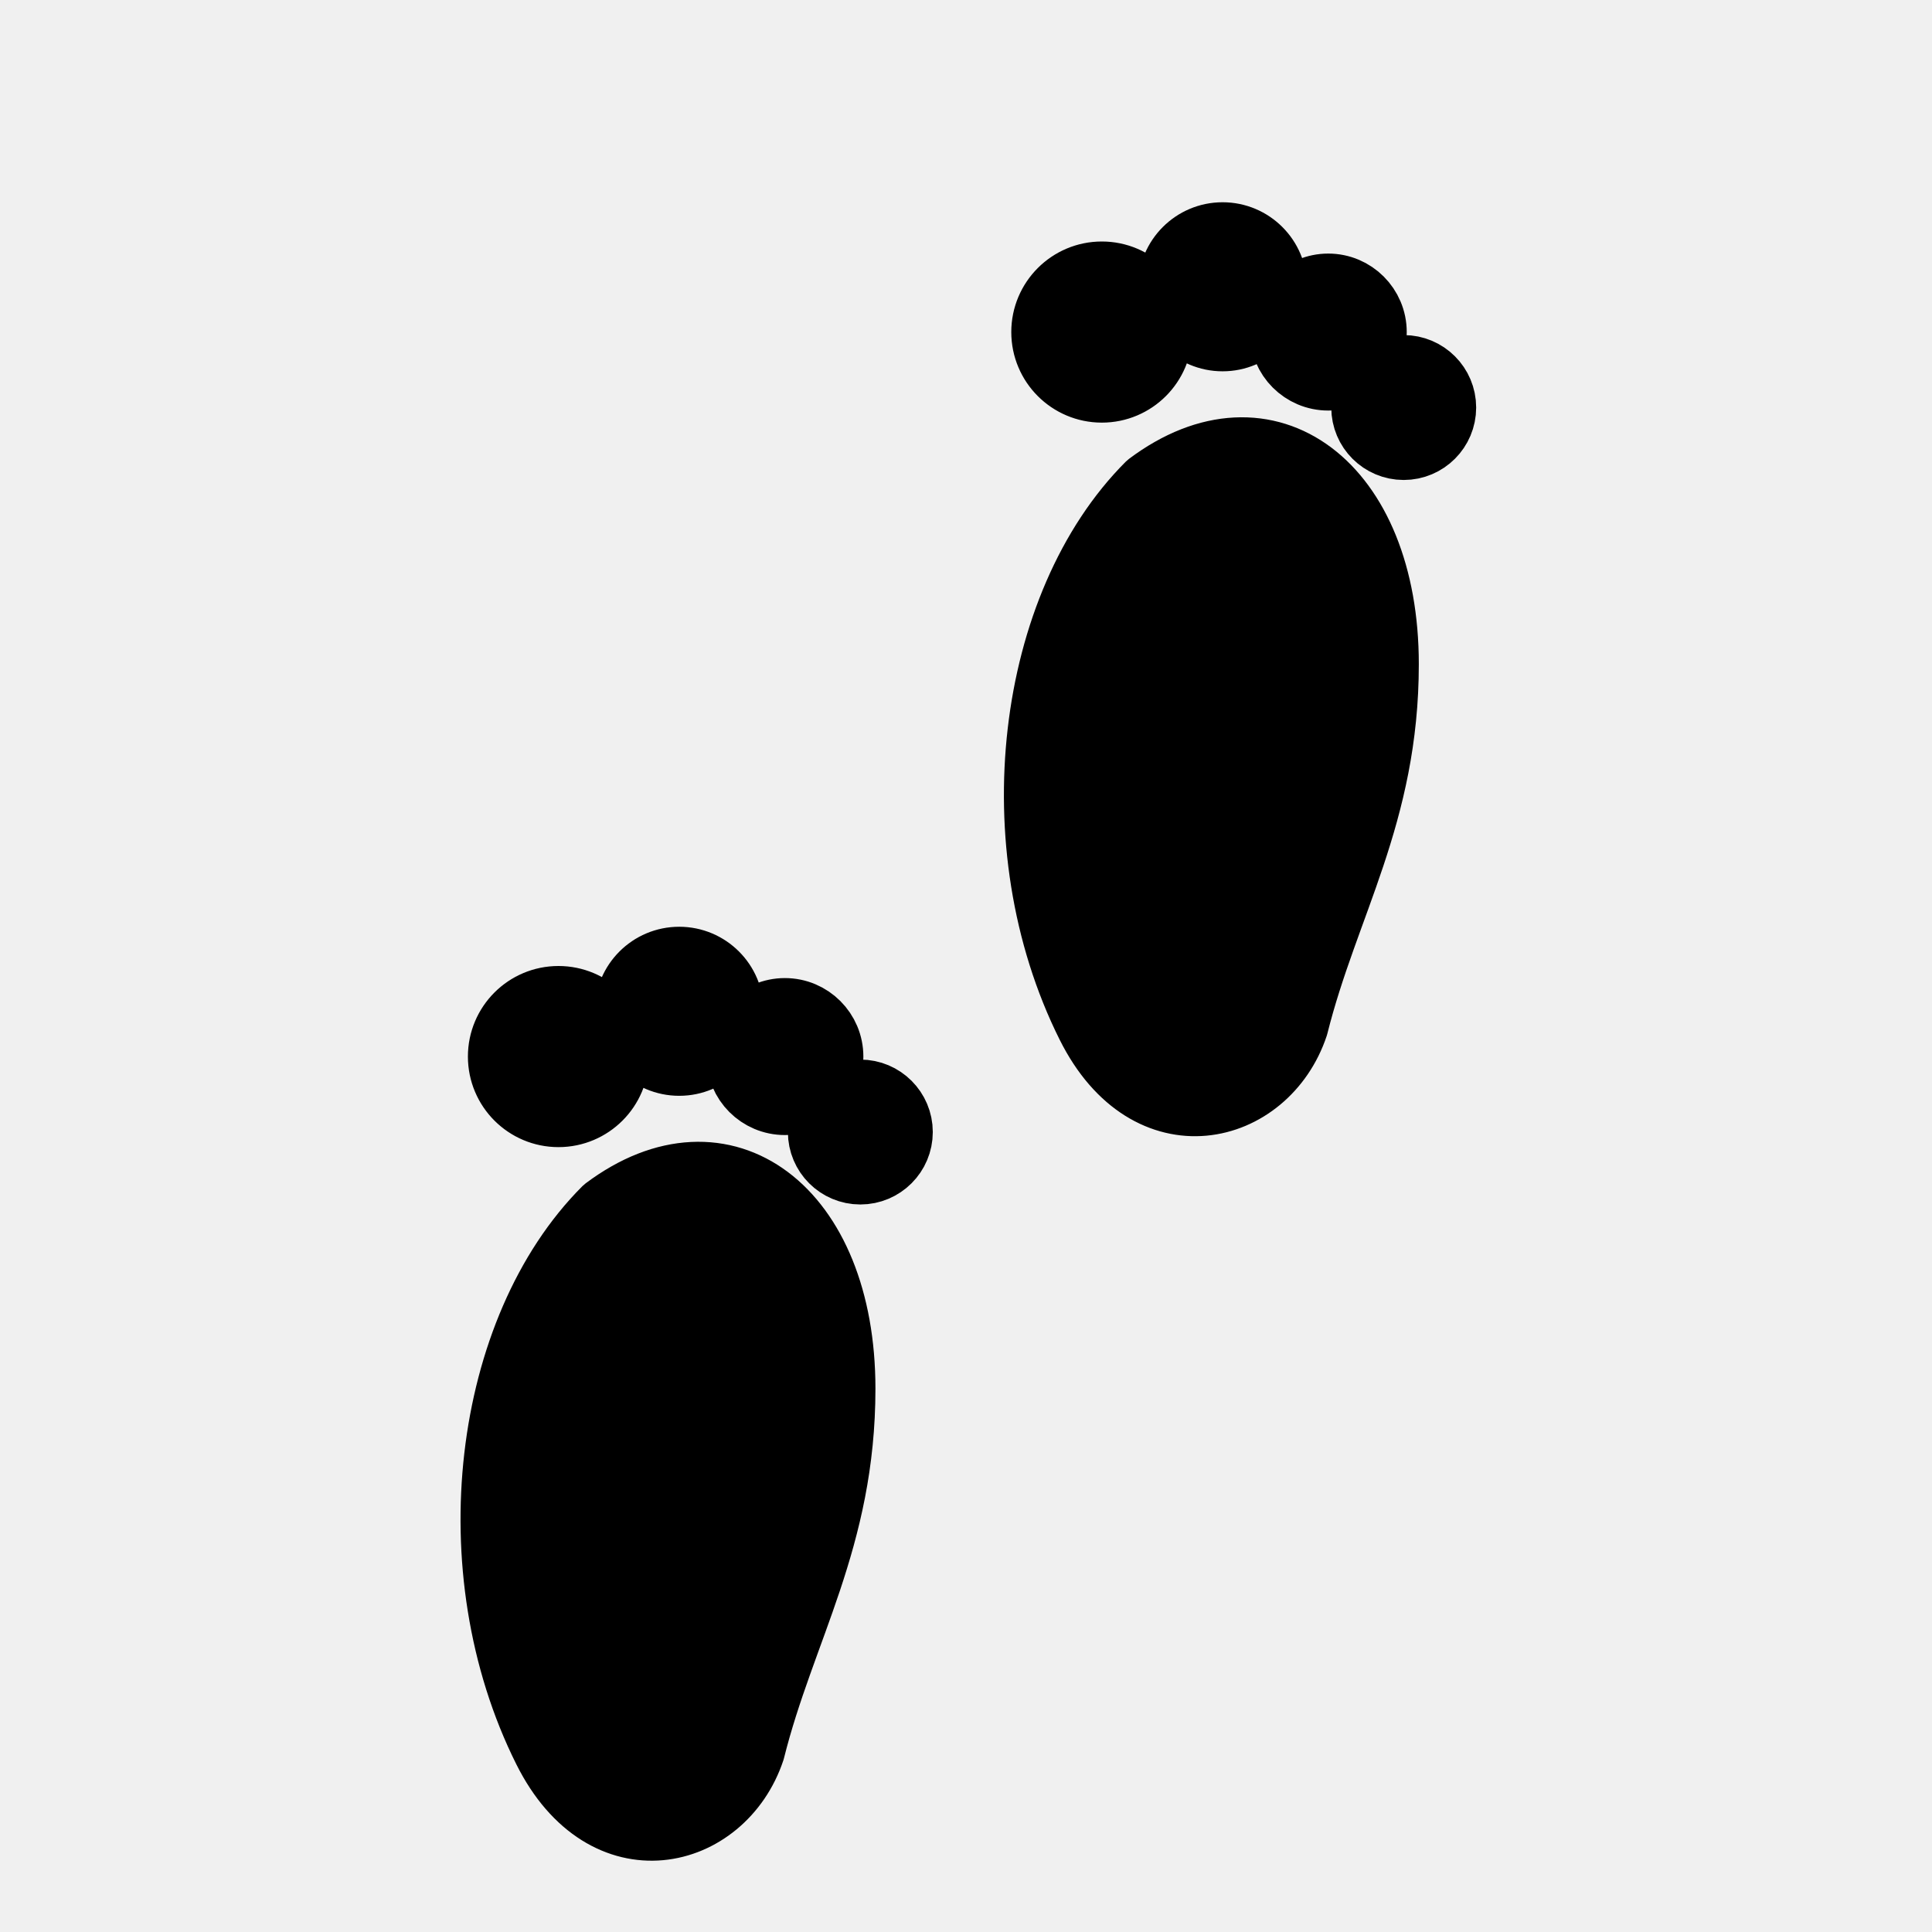
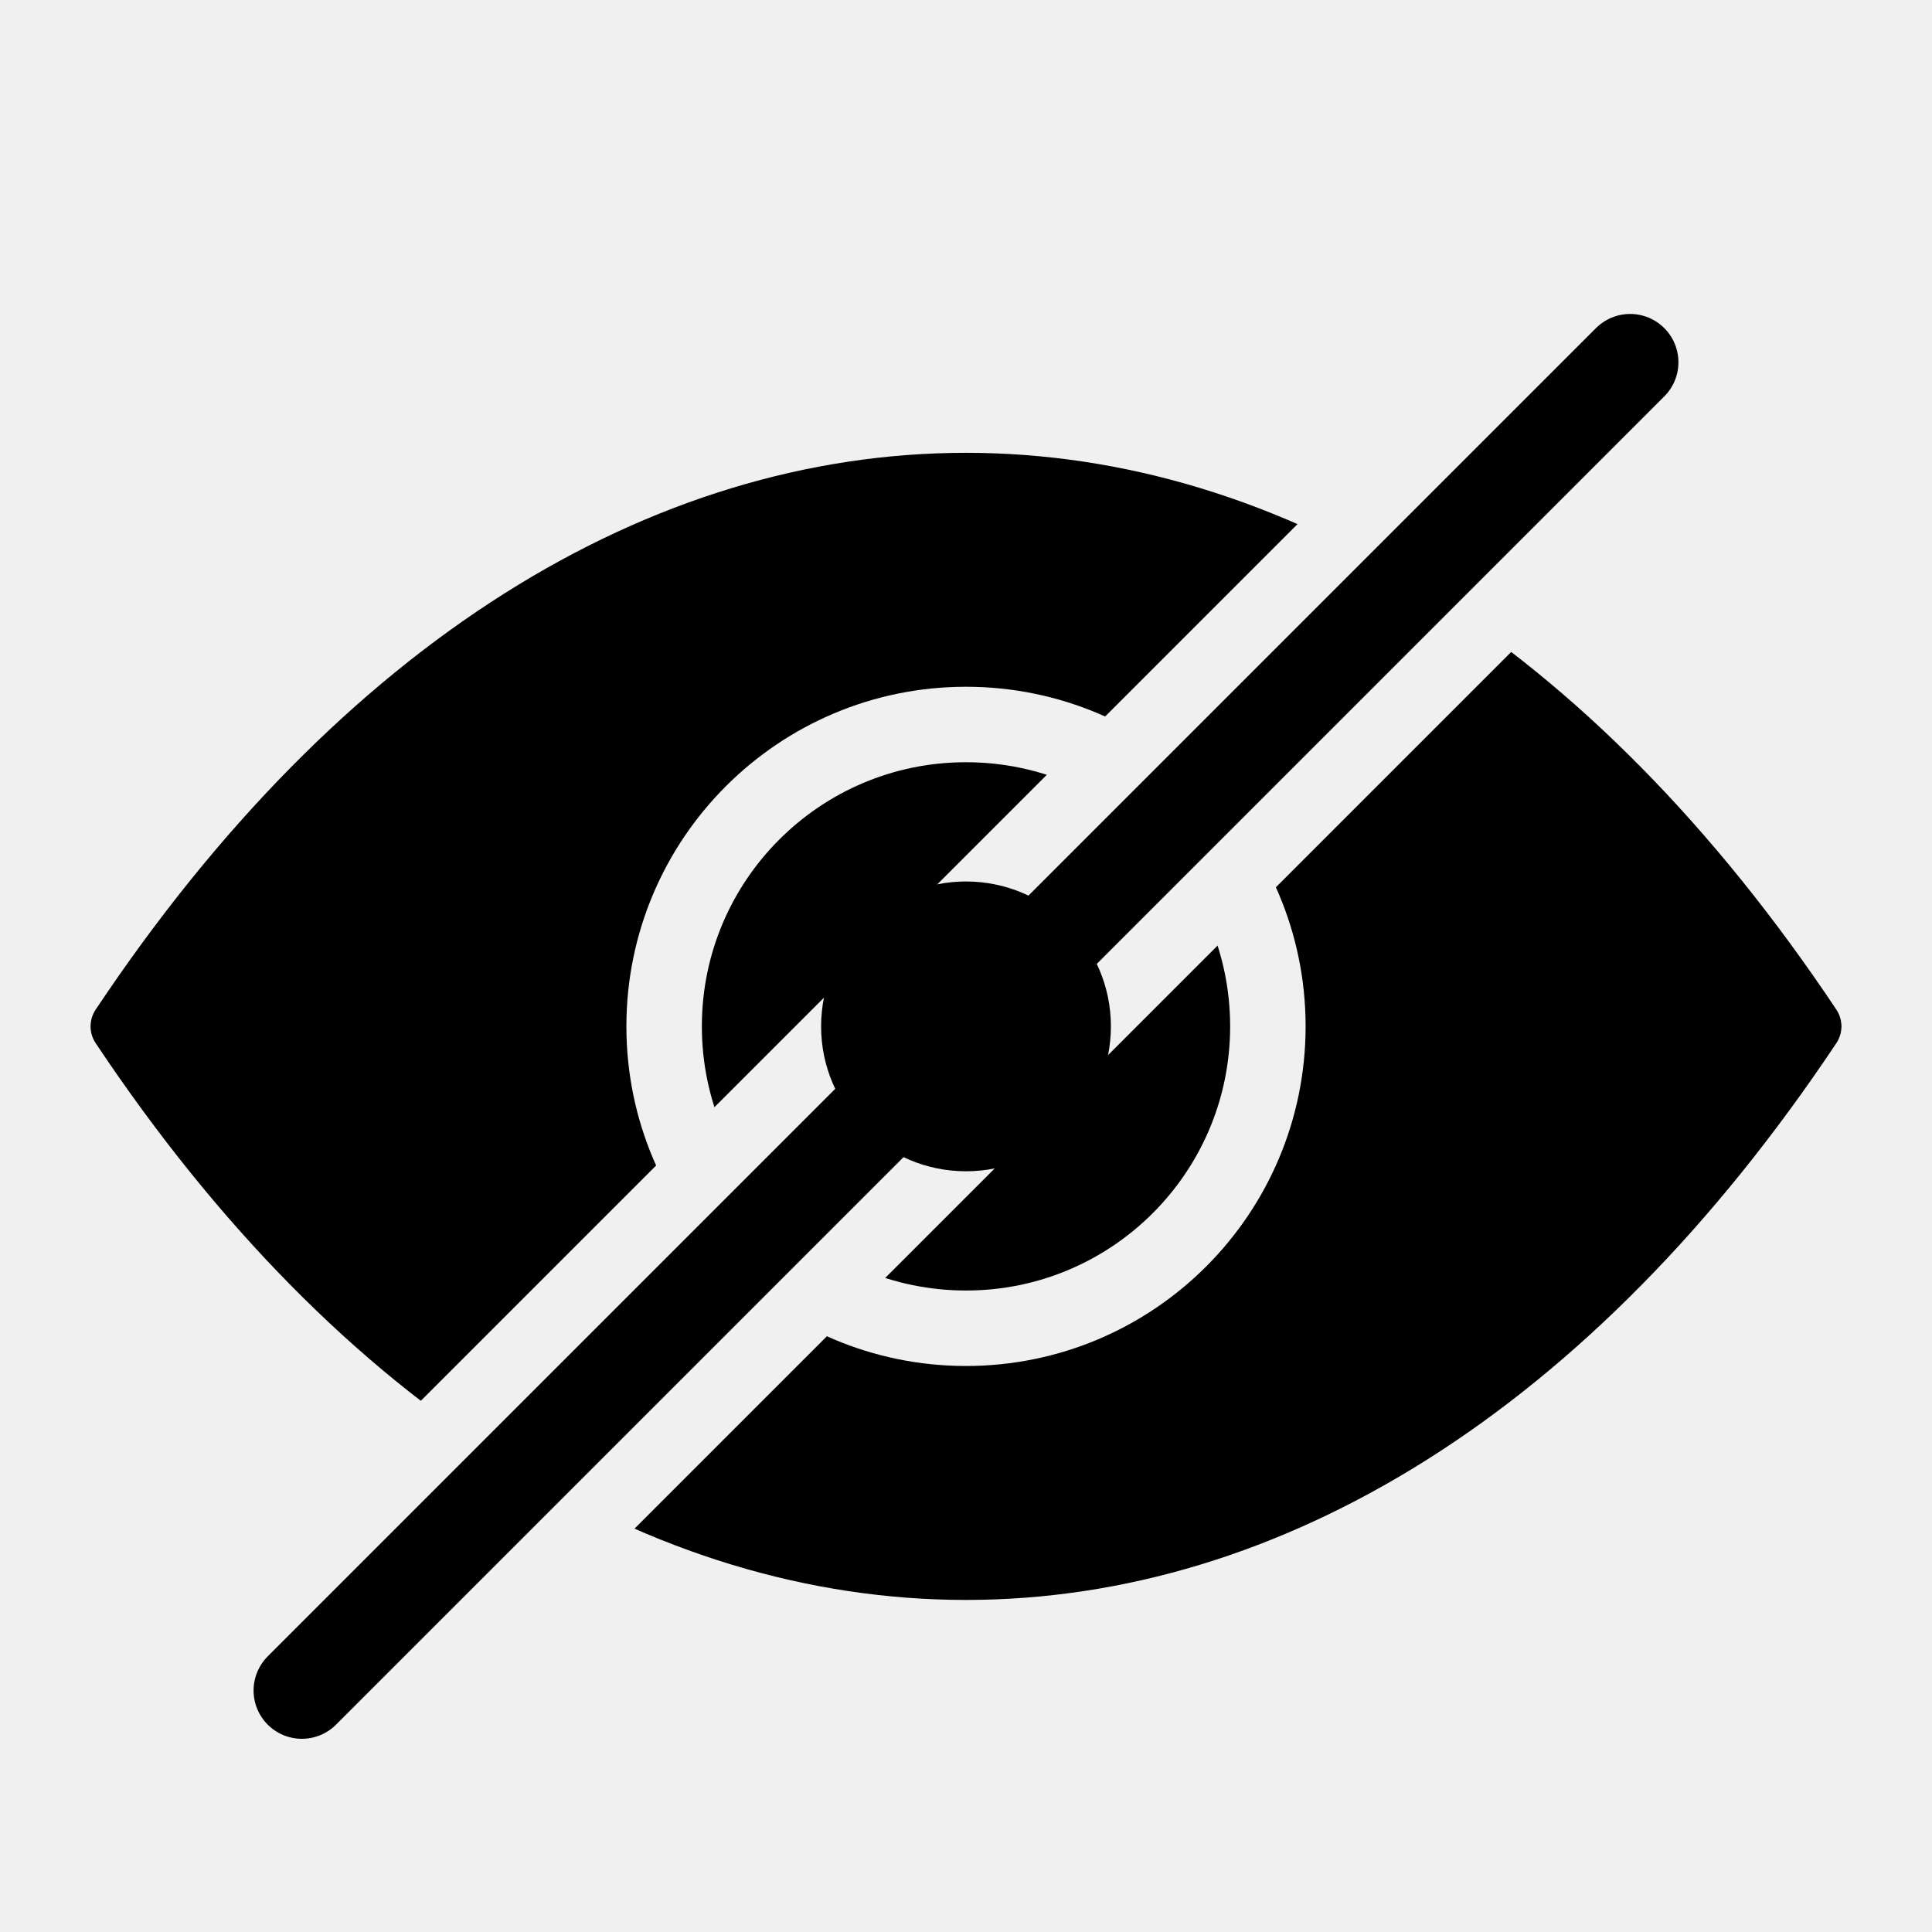
<svg xmlns="http://www.w3.org/2000/svg" width="64" height="64" viewBox="0 0 64 64">
+   <defs>
+     <mask id="li-stealth-heraldic-cut" maskUnits="userSpaceOnUse" x="-64" y="-64" width="192" height="192" style="mask-type:luminance">
+       <rect x="-64" y="-64" width="192" height="192" fill="white" />
+       <g fill="none" stroke="black" stroke-linecap="round" stroke-linejoin="round">
+         <path d="M10 56 54 12" stroke-width="8" />
+         <path d="M22 34a10 10 0 1 0 20 0a10 10 0 1 0 -20 0" stroke-width="2.5" />
+       </g>
+     </mask>
+   </defs>
  <g stroke="currentColor" stroke-linecap="round" stroke-linejoin="round">
-     <path d="M18 58c-3-6-2-14 2-18 4-3 8 0 8 6 0 5-2 8-3 12-1 3-5 4-7 0Z M16.5 35a2 2 0 1 0 4 0a2 2 0 1 0 -4 0 M20.7 33.5a1.8 1.8 0 1 0 3.6 0a1.8 1.8 0 1 0 -3.6 0 M24.4 35a1.6 1.6 0 1 0 3.2 0a1.6 1.6 0 1 0 -3.2 0 M27.1 37.5a1.4 1.4 0 1 0 2.8 0a1.4 1.4 0 1 0 -2.8 0 M36 34c-3-6-2-14 2-18 4-3 8 0 8 6 0 5-2 8-3 12-1 3-5 4-7 0Z M34.5 11a2 2 0 1 0 4 0a2 2 0 1 0 -4 0 M38.7 9.5a1.8 1.8 0 1 0 3.6 0a1.8 1.8 0 1 0 -3.6 0 M42.4 11a1.6 1.6 0 1 0 3.2 0a1.6 1.6 0 1 0 -3.2 0 M45.1 13.5a1.4 1.4 0 1 0 2.8 0a1.4 1.4 0 1 0 -2.8 0" fill="currentColor" stroke-width="2" />
+     <path d="M4 34c8-12 18-18 28-18s20 6 28 18c-8 12-18 18-28 18S12 46 4 34Z" fill="currentColor" stroke-width="2" mask="url(#li-stealth-heraldic-cut)" />
+     <path d="M10 56 54 12" fill="none" stroke-width="3.2" />
+     <path d="M28 34a4 4 0 1 0 8 0a4 4 0 1 0 -8 0" fill="currentColor" stroke-width="1.6" />
  </g>
</svg>
